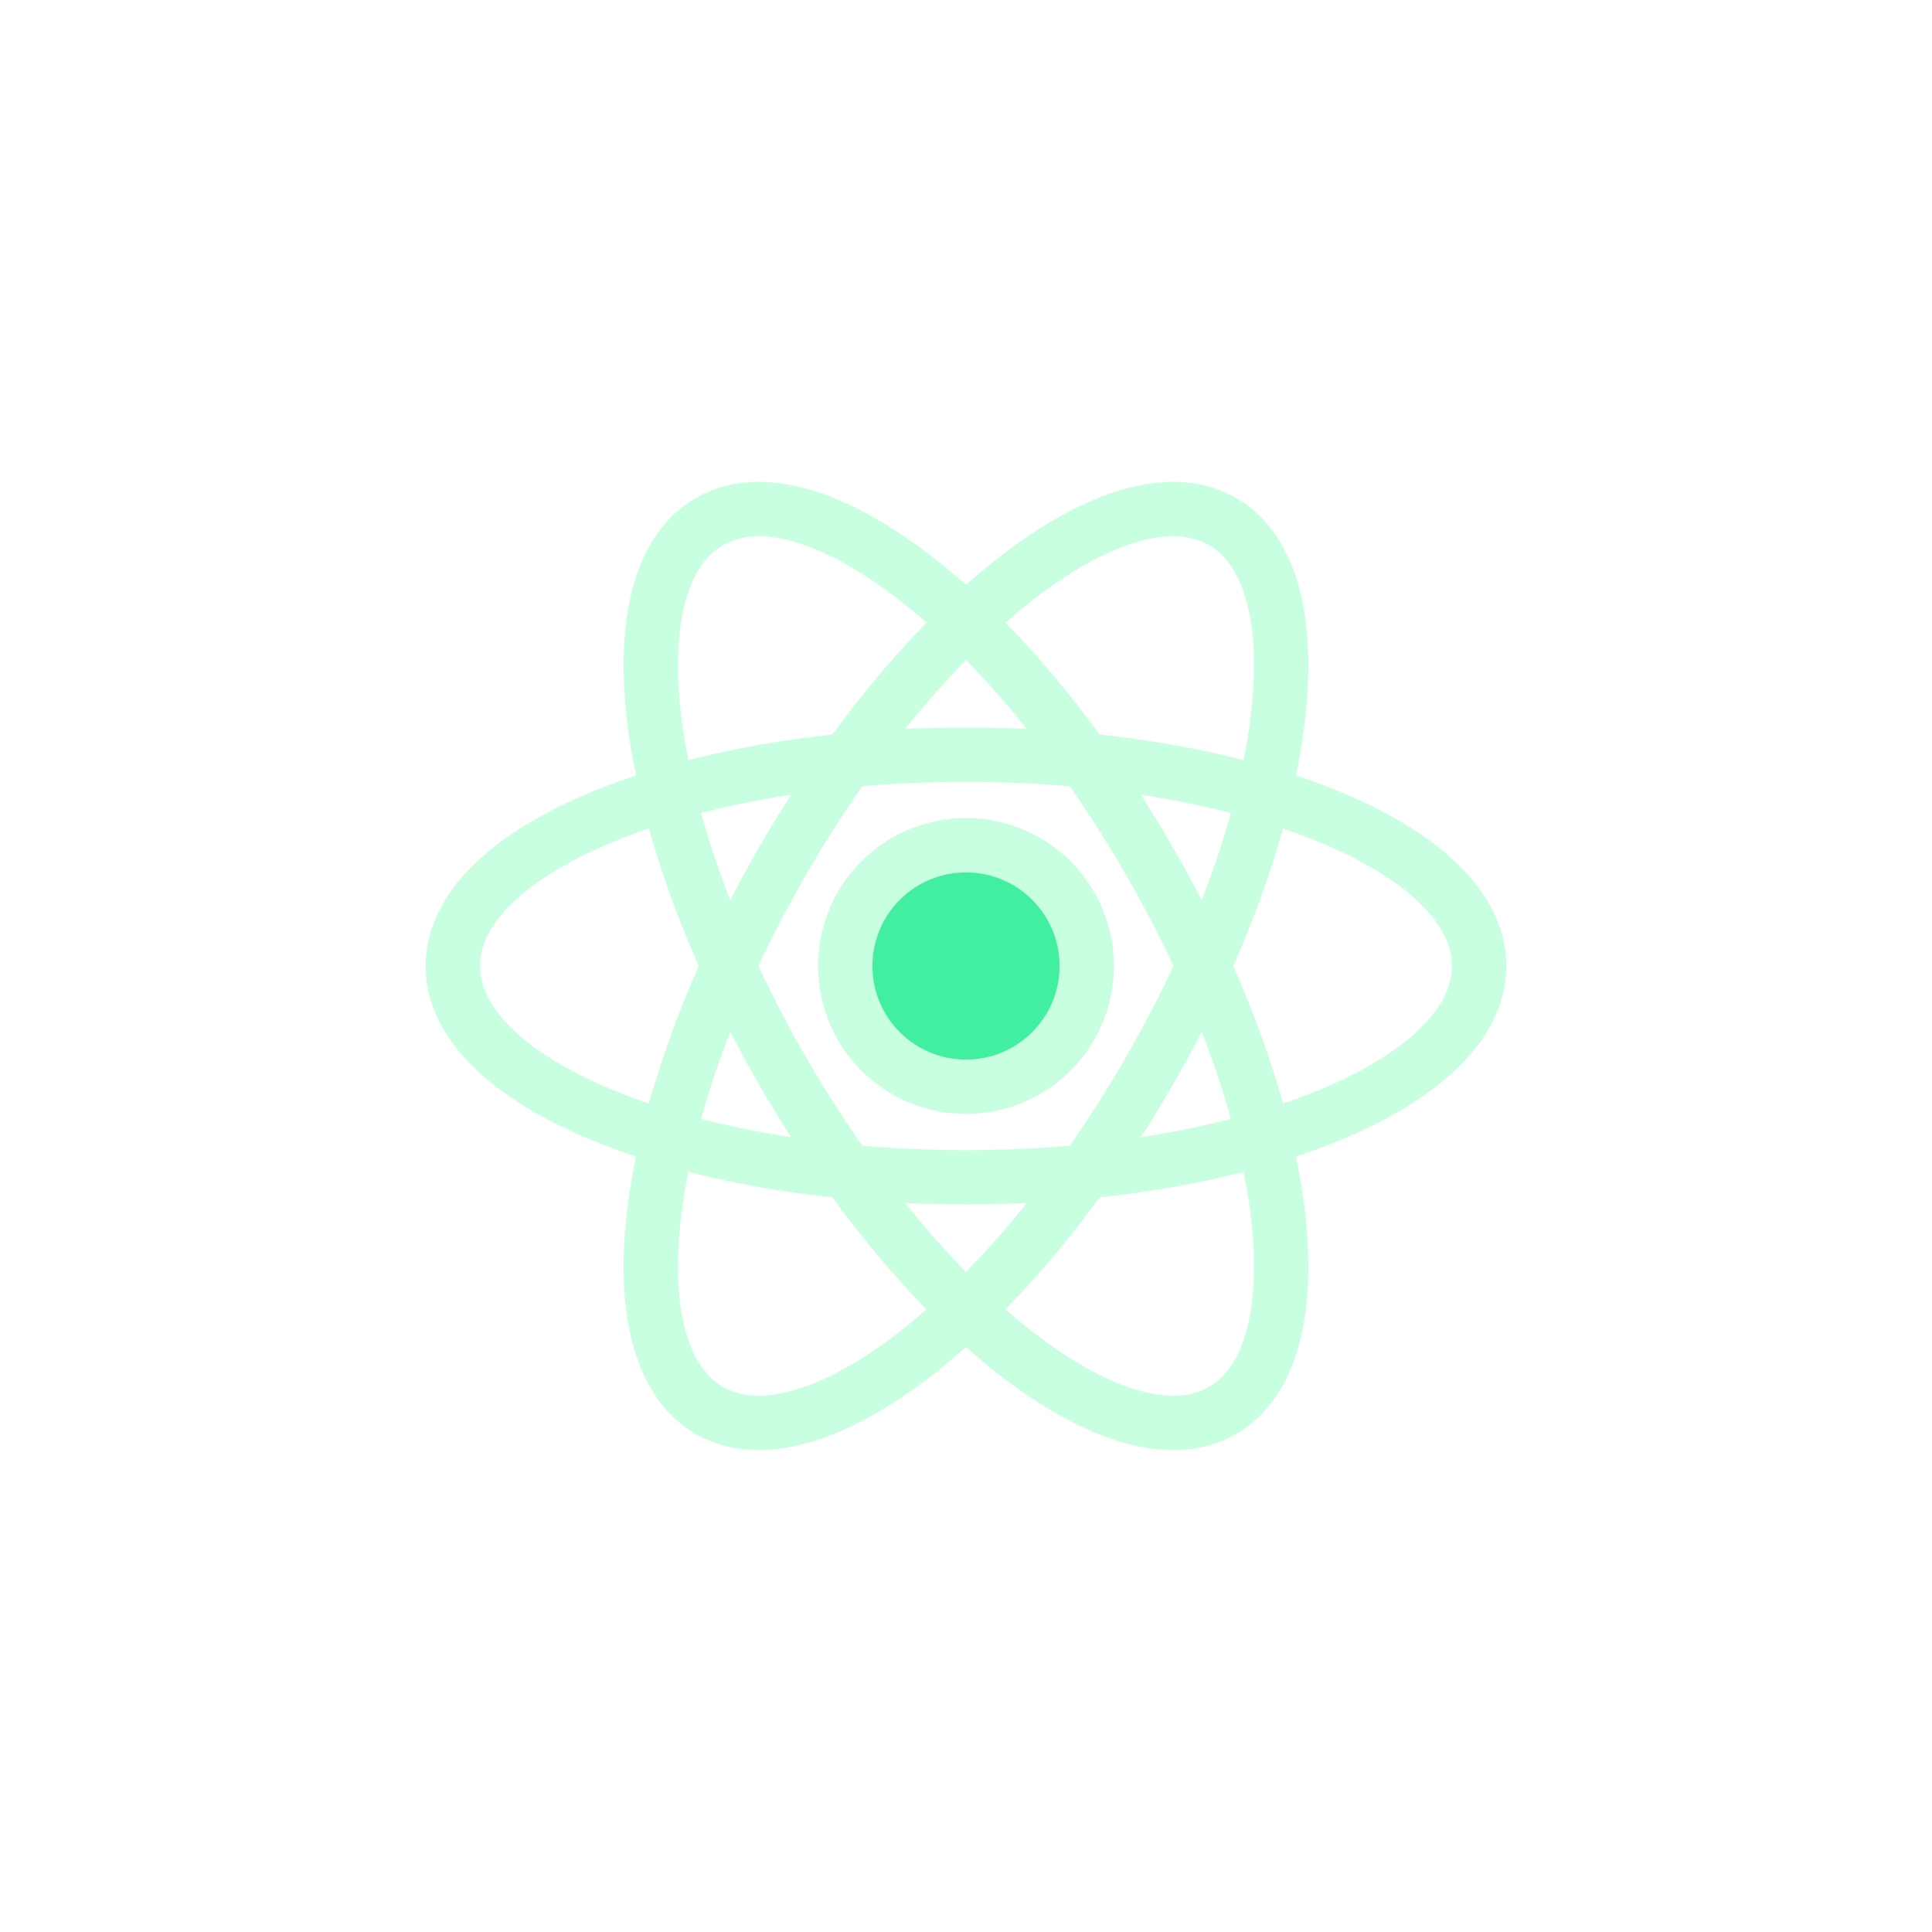
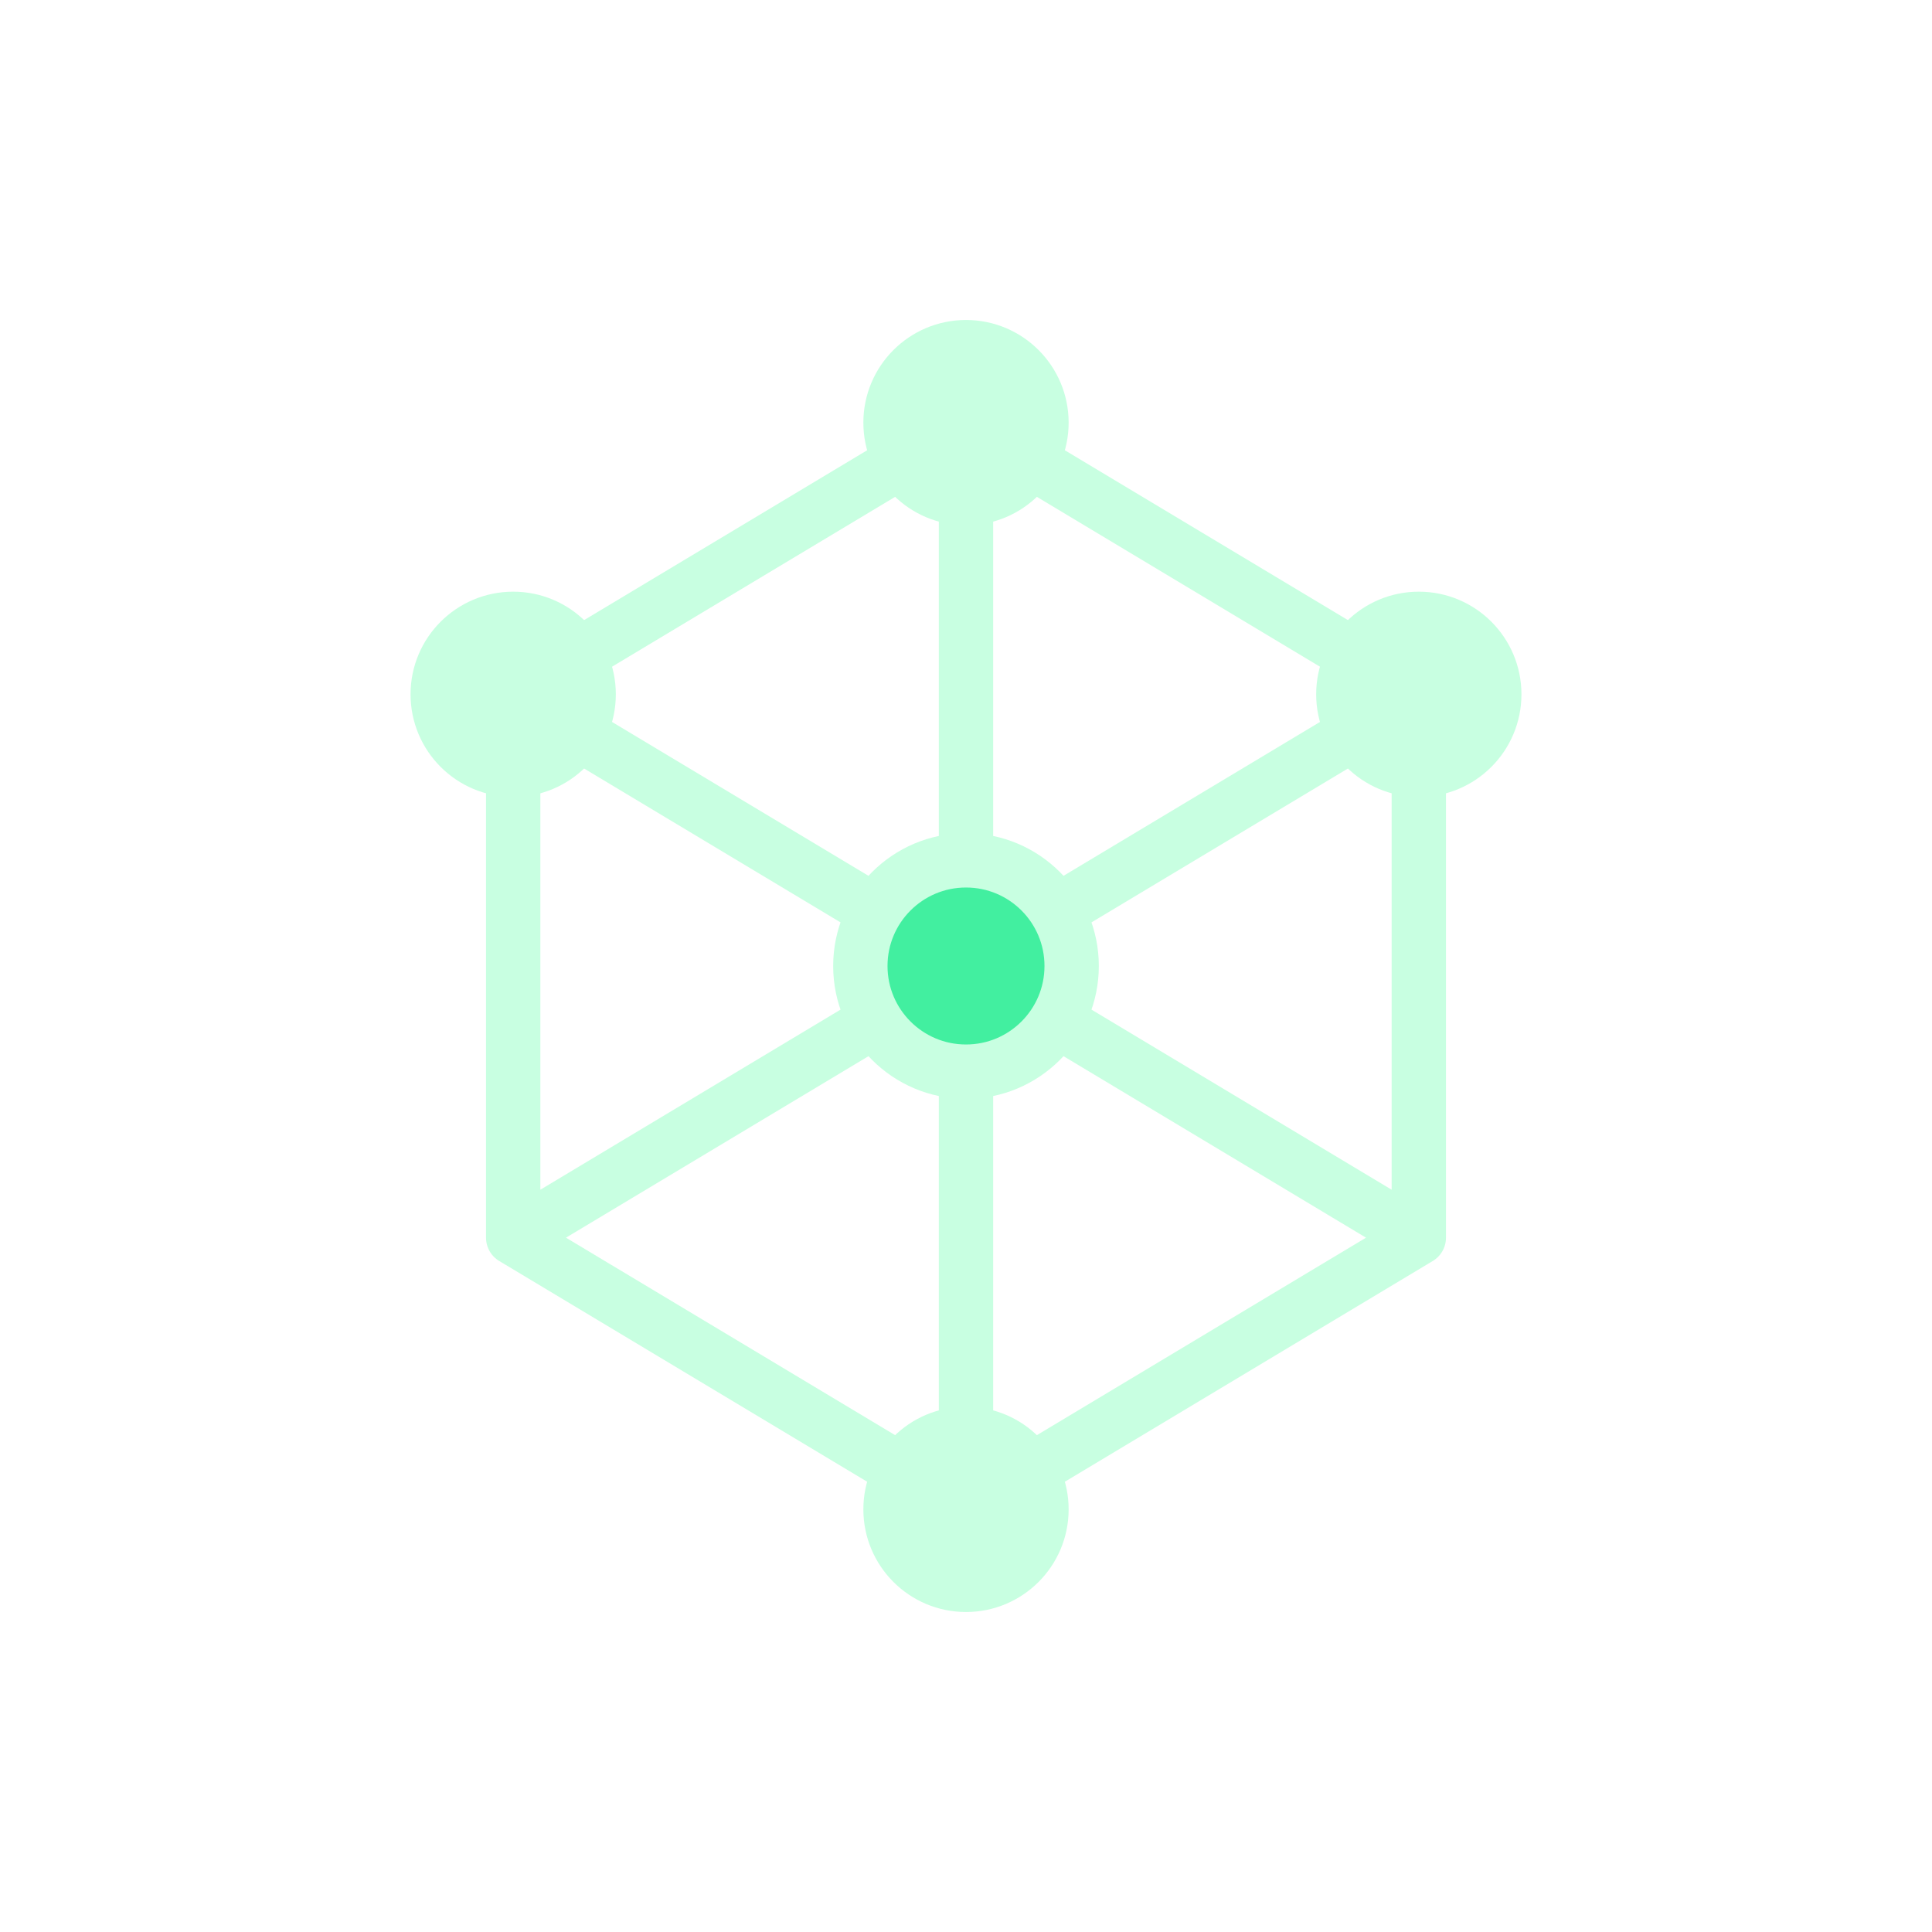
<svg xmlns="http://www.w3.org/2000/svg" viewBox="0 0 64 64" role="img" aria-label="Applications Science">
  <defs>
    <linearGradient id="g" x1="8" y1="5" x2="56" y2="59" gradientUnits="userSpaceOnUse">
      <stop stop-color="#263a34" />
      <stop offset="1" stop-color="#101a17" />
    </linearGradient>
  </defs>
  <g fill="none" stroke="#c8ffe1" stroke-width="1.8" stroke-linecap="round" stroke-linejoin="round">
-     <ellipse cx="32" cy="32" rx="17" ry="7" />
-     <ellipse cx="32" cy="32" rx="17" ry="7" transform="rotate(60 32 32)" />
-     <ellipse cx="32" cy="32" rx="17" ry="7" transform="rotate(120 32 32)" />
-     <circle cx="32" cy="32" r="4" fill="#42efa0" />
+     <path d="m32 14 15 9v18l-15 9-15-9V23zM32 14v18m15-9-15 9-15-9m15 9v18m0-18 15 9m-15-9-15 9" />
+     <circle cx="32" cy="32" r="3.5" fill="#42efa0" />
+     <circle cx="32" cy="14" r="2.5" fill="#c8ffe1" />
+     <circle cx="47" cy="23" r="2.5" fill="#c8ffe1" />
+     <circle cx="17" cy="23" r="2.5" fill="#c8ffe1" />
+     <circle cx="32" cy="50" r="2.5" fill="#c8ffe1" />
  </g>
</svg>
